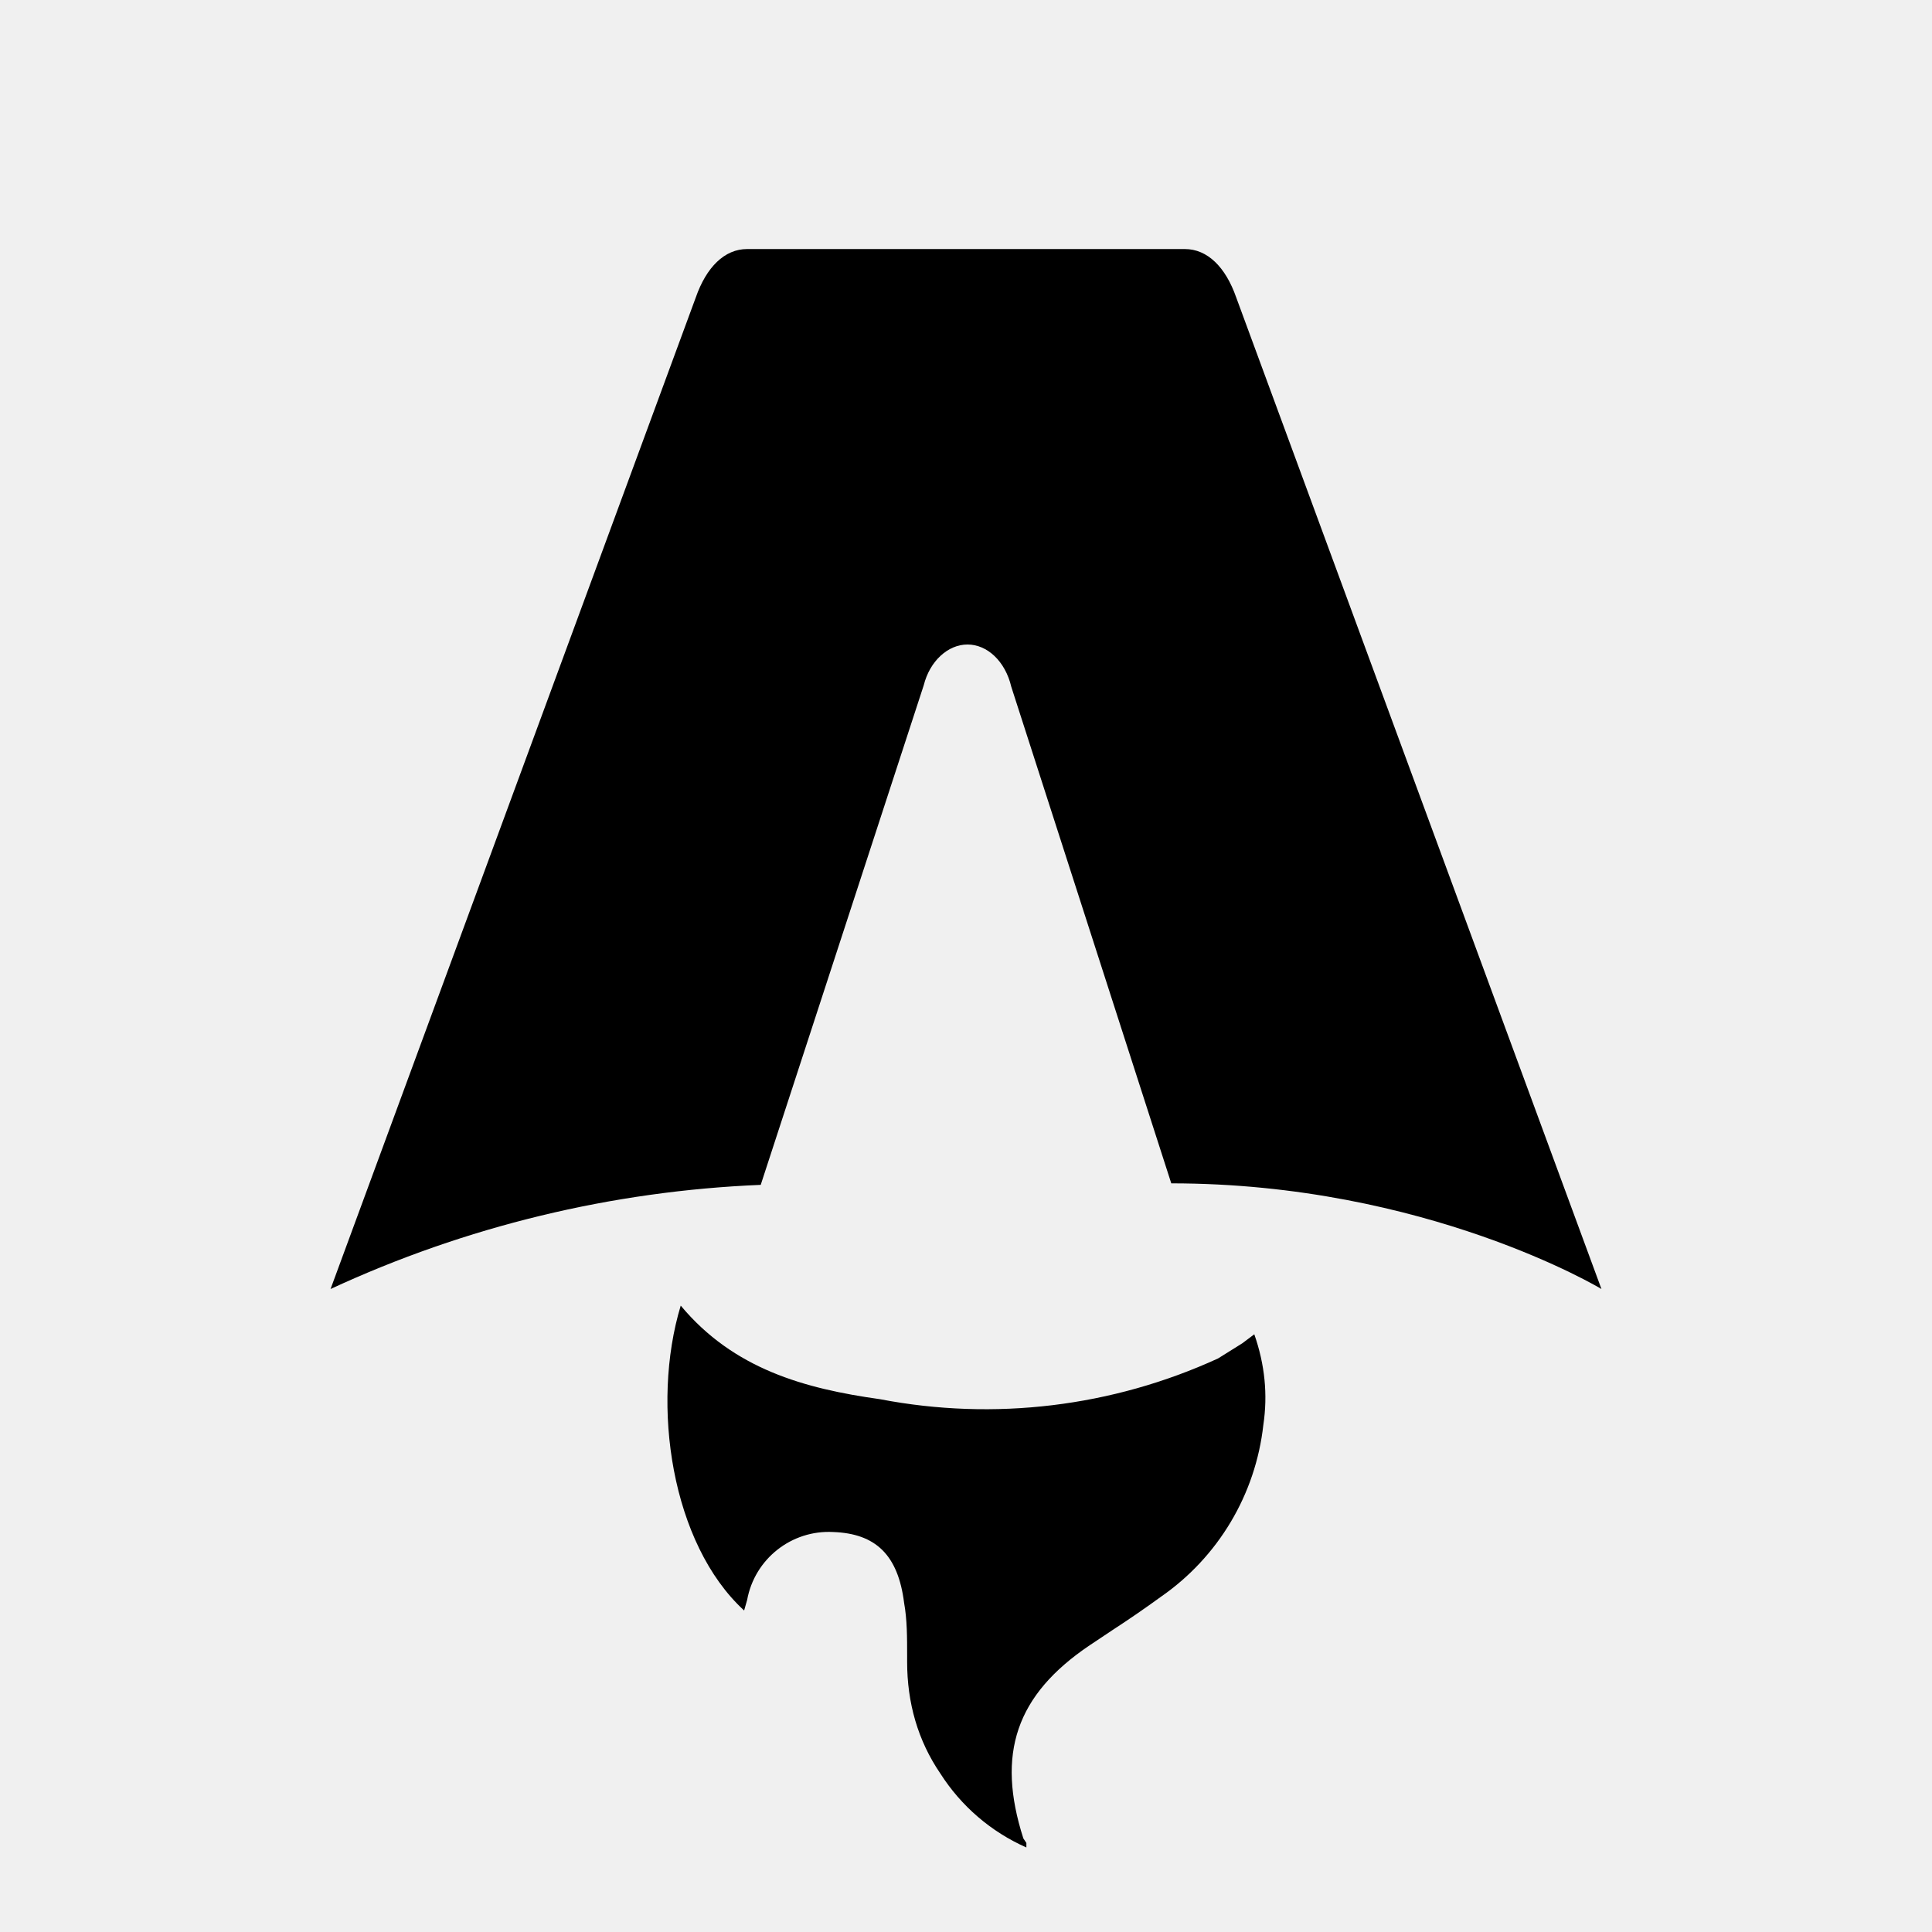
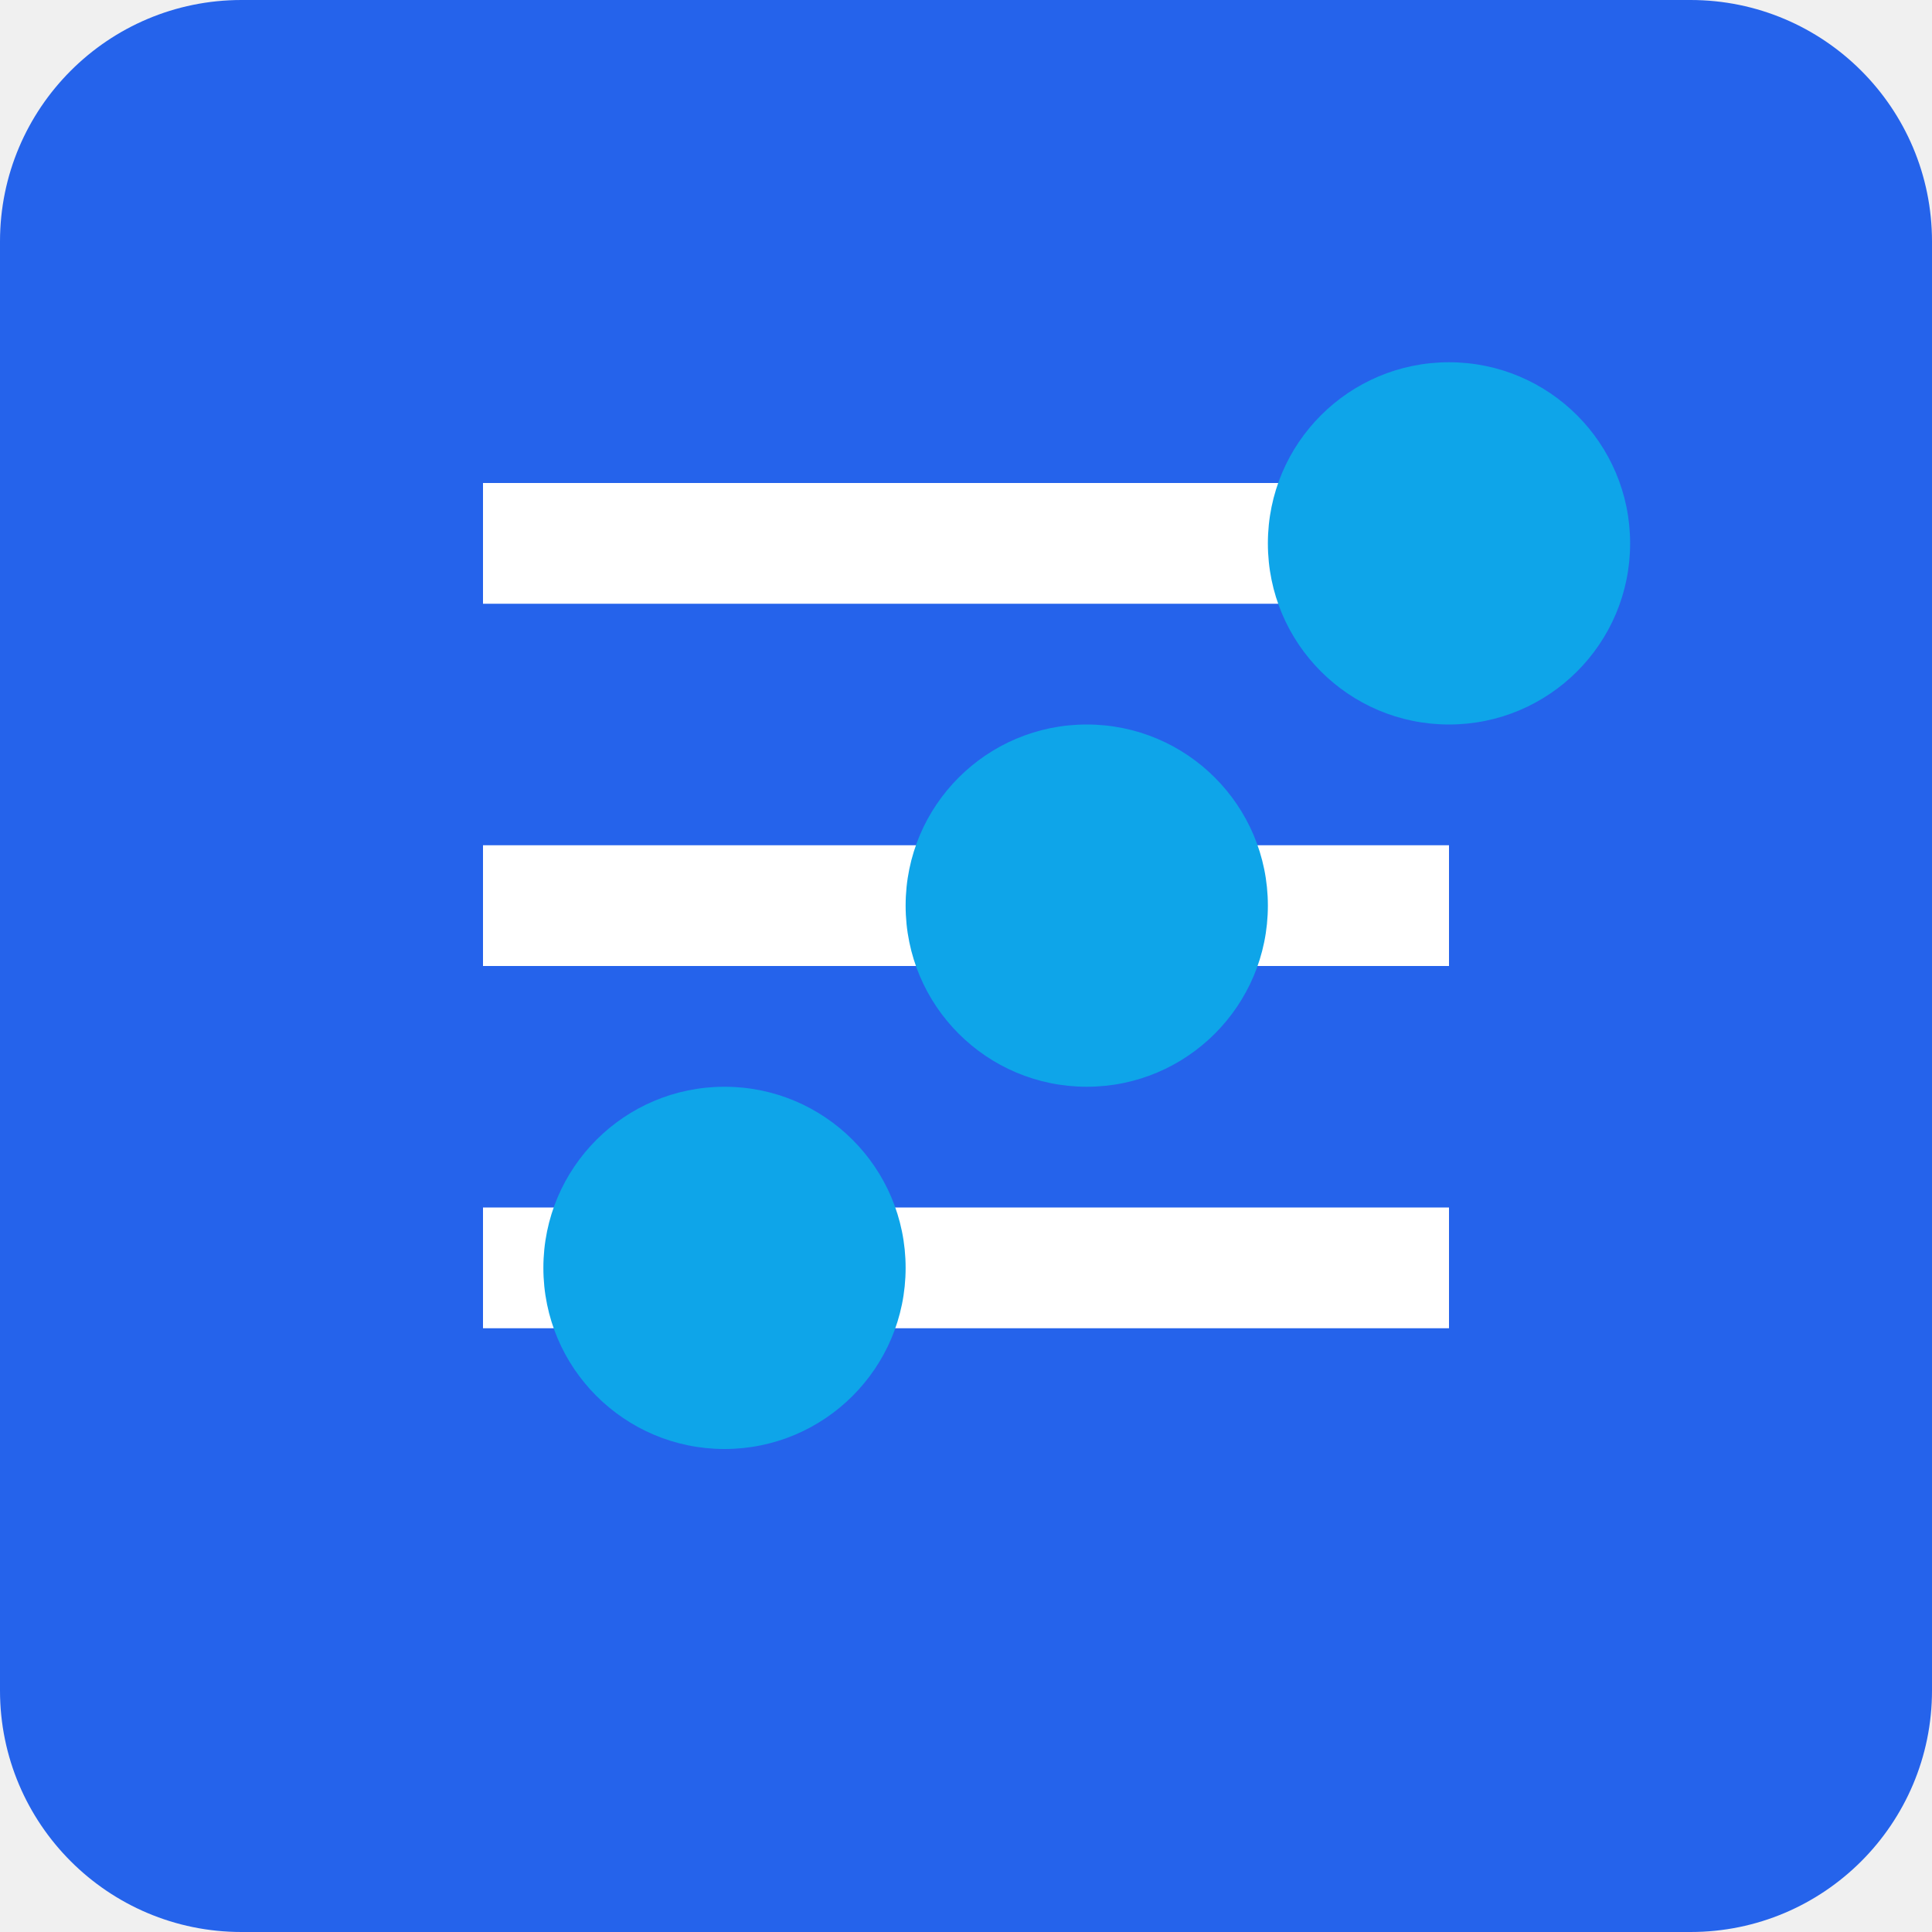
- <svg xmlns="http://www.w3.org/2000/svg" fill="none" viewBox="0 0 128 128">
-   <path d="M50.4 78.5a75.1 75.1 0 0 0-28.5 6.9l24.2-65.7c.7-2 1.9-3.2 3.4-3.2h29c1.5 0 2.7 1.2 3.4 3.2l24.2 65.7s-11.6-7-28.5-7L67 45.5c-.4-1.7-1.6-2.8-2.9-2.8-1.3 0-2.5 1.1-2.9 2.7L50.4 78.5Zm-1.1 28.2Zm-4.2-20.2c-2 6.6-.6 15.8 4.2 20.2a17.5 17.5 0 0 1 .2-.7 5.5 5.5 0 0 1 5.7-4.5c2.8.1 4.3 1.5 4.7 4.7.2 1.1.2 2.3.2 3.5v.4c0 2.7.7 5.2 2.2 7.4a13 13 0 0 0 5.7 4.9v-.3l-.2-.3c-1.8-5.6-.5-9.5 4.4-12.8l1.5-1a73 73 0 0 0 3.2-2.2 16 16 0 0 0 6.8-11.4c.3-2 .1-4-.6-6l-.8.6-1.6 1a37 37 0 0 1-22.4 2.7c-5-.7-9.7-2-13.2-6.2Z" />
+ <svg xmlns="http://www.w3.org/2000/svg" width="32" height="32" viewBox="0 0 32 32">
+   <rect width="32" height="32" rx="4" fill="#2563eb" />
+   <path d="M8 8h16v2H8z" fill="white" />
+   <path d="M8 14h16v2H8z" fill="white" />
+   <path d="M8 20h16v2H8z" fill="white" />
+   <circle cx="24" cy="9" r="3" fill="#0ea5e9" />
+   <circle cx="18" cy="15" r="3" fill="#0ea5e9" />
+   <circle cx="12" cy="21" r="3" fill="#0ea5e9" />
  <style>
-         path { fill: #000; }
-         @media (prefers-color-scheme: dark) {
-             path { fill: #FFF; }
-         }
-     </style>
+     rect { fill: #2563eb; }
+     path { fill: white; }
+     circle { fill: #0ea5e9; }
+     @media (prefers-color-scheme: dark) {
+       rect { fill: #1d4ed8; }
+       path { fill: #f8fafc; }
+       circle { fill: #7dd3fc; }
+     }
+   </style>
</svg>
